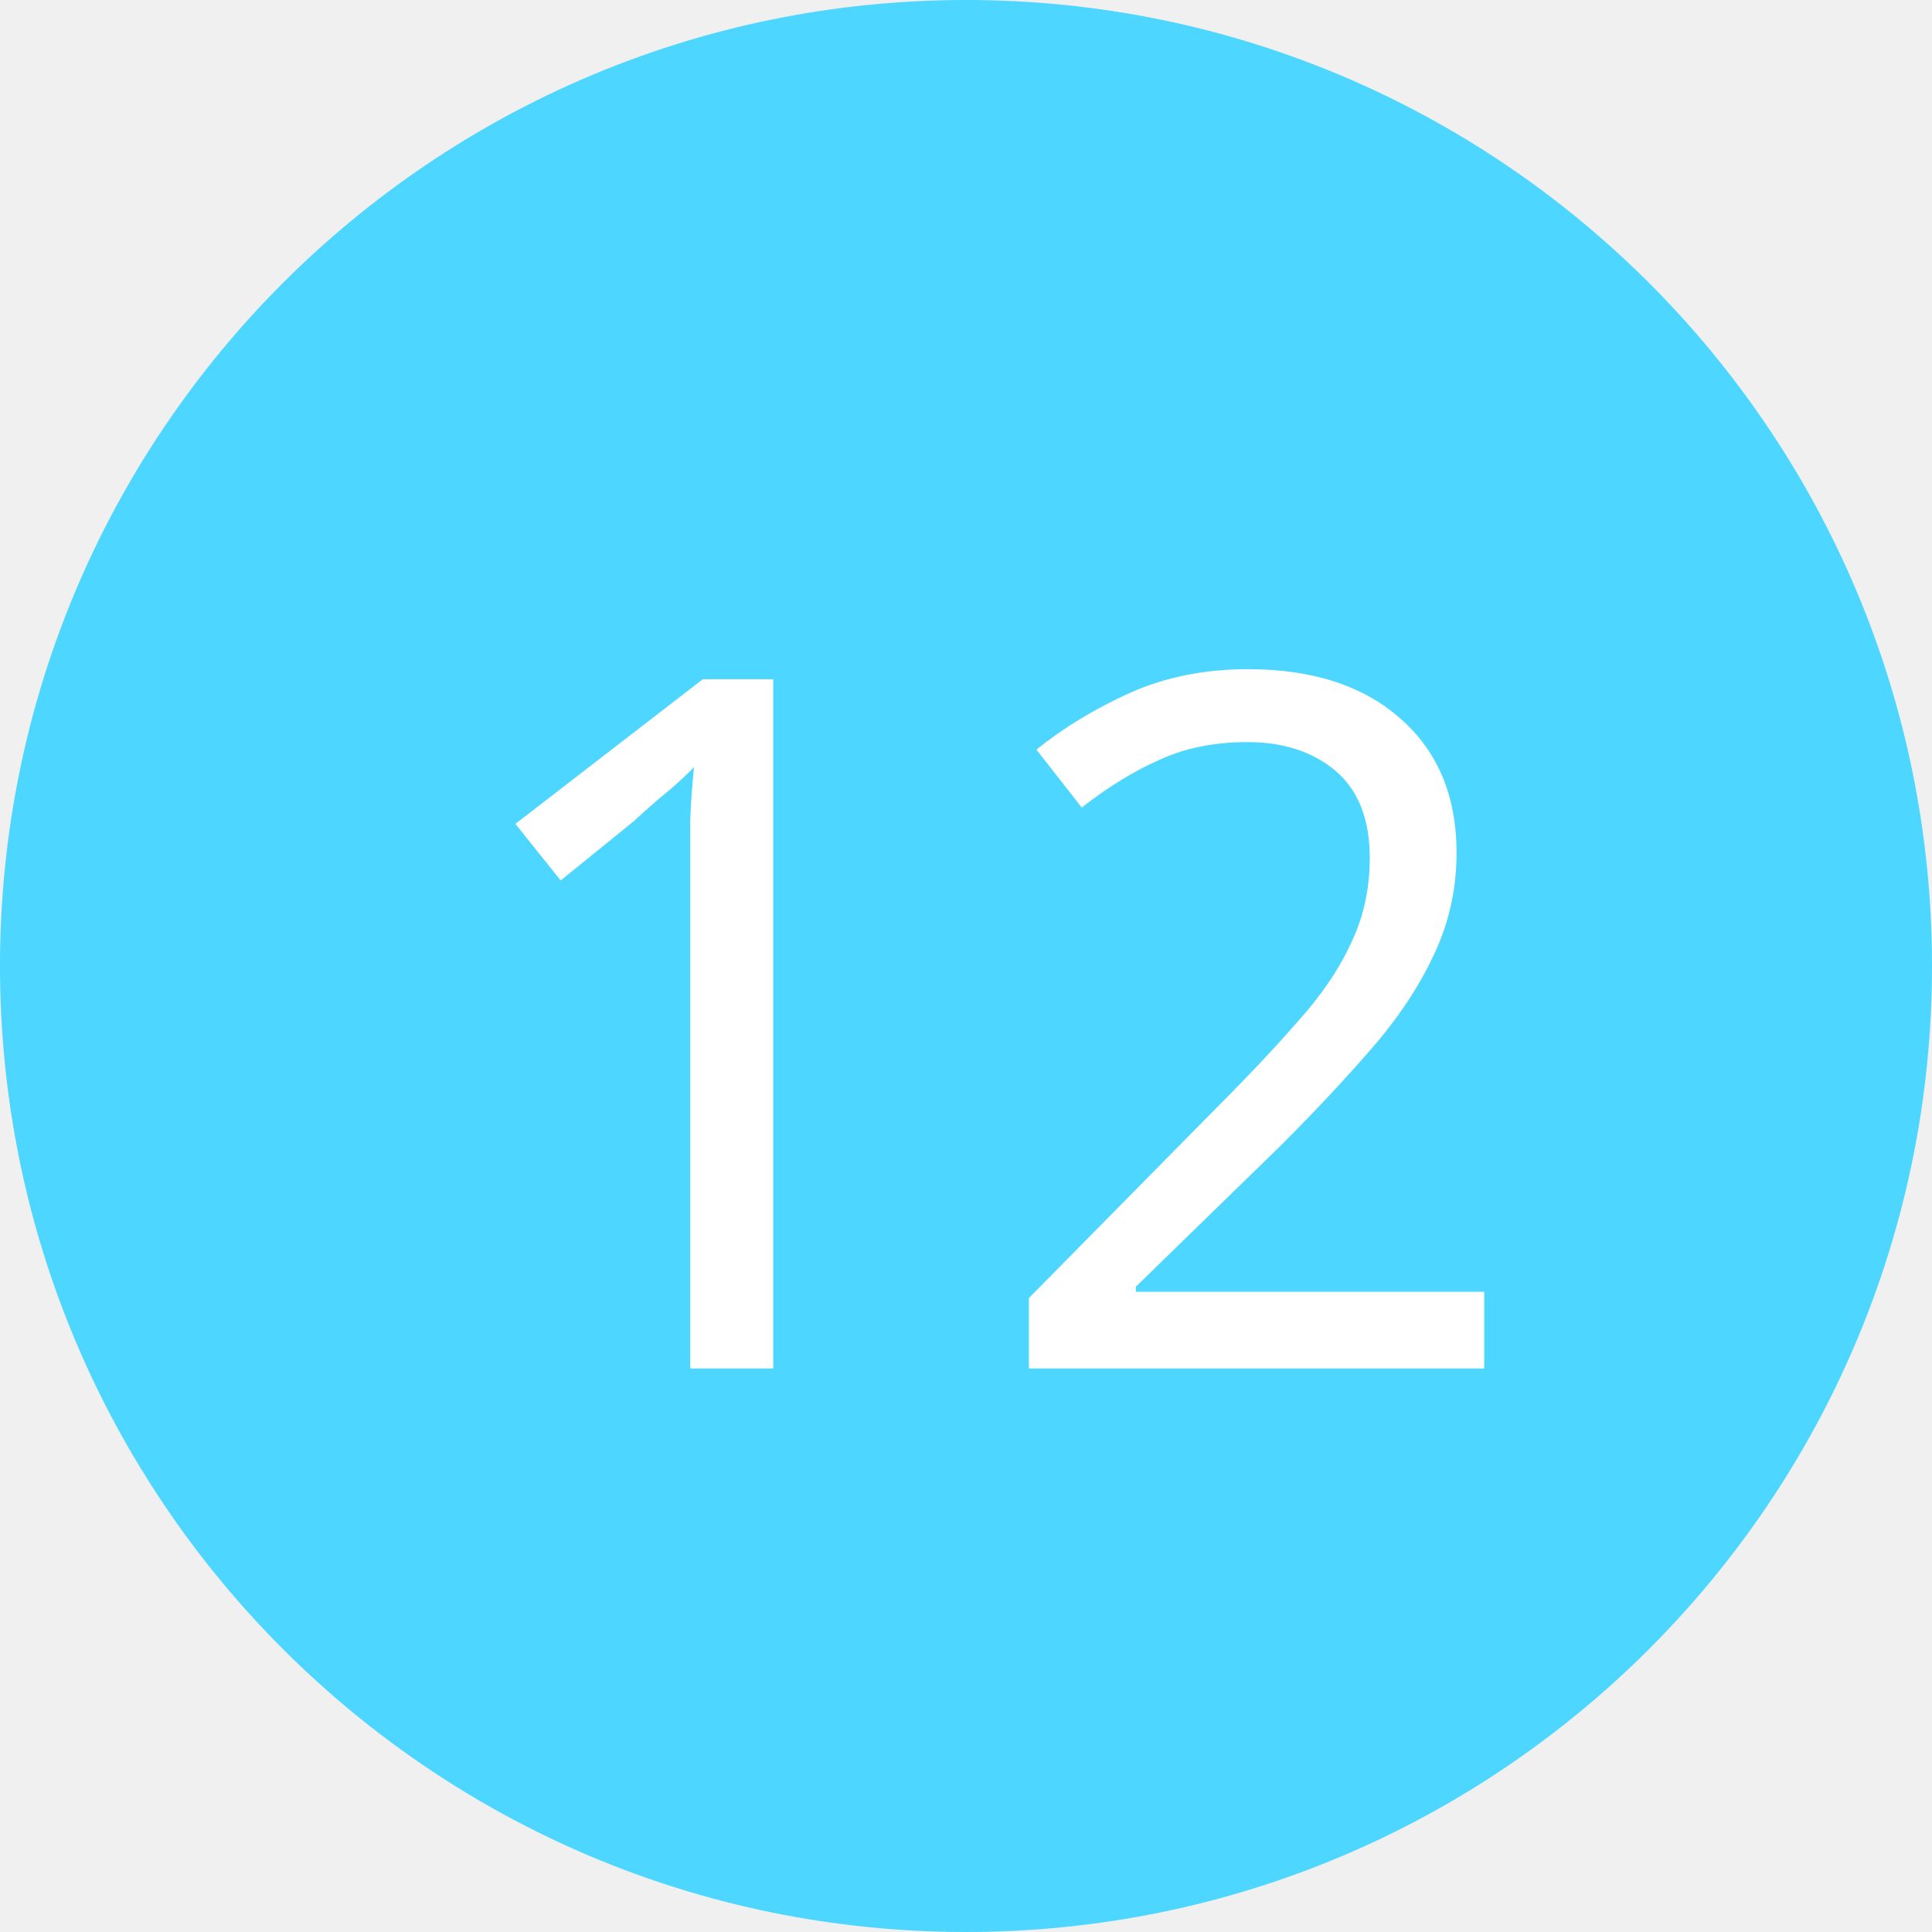
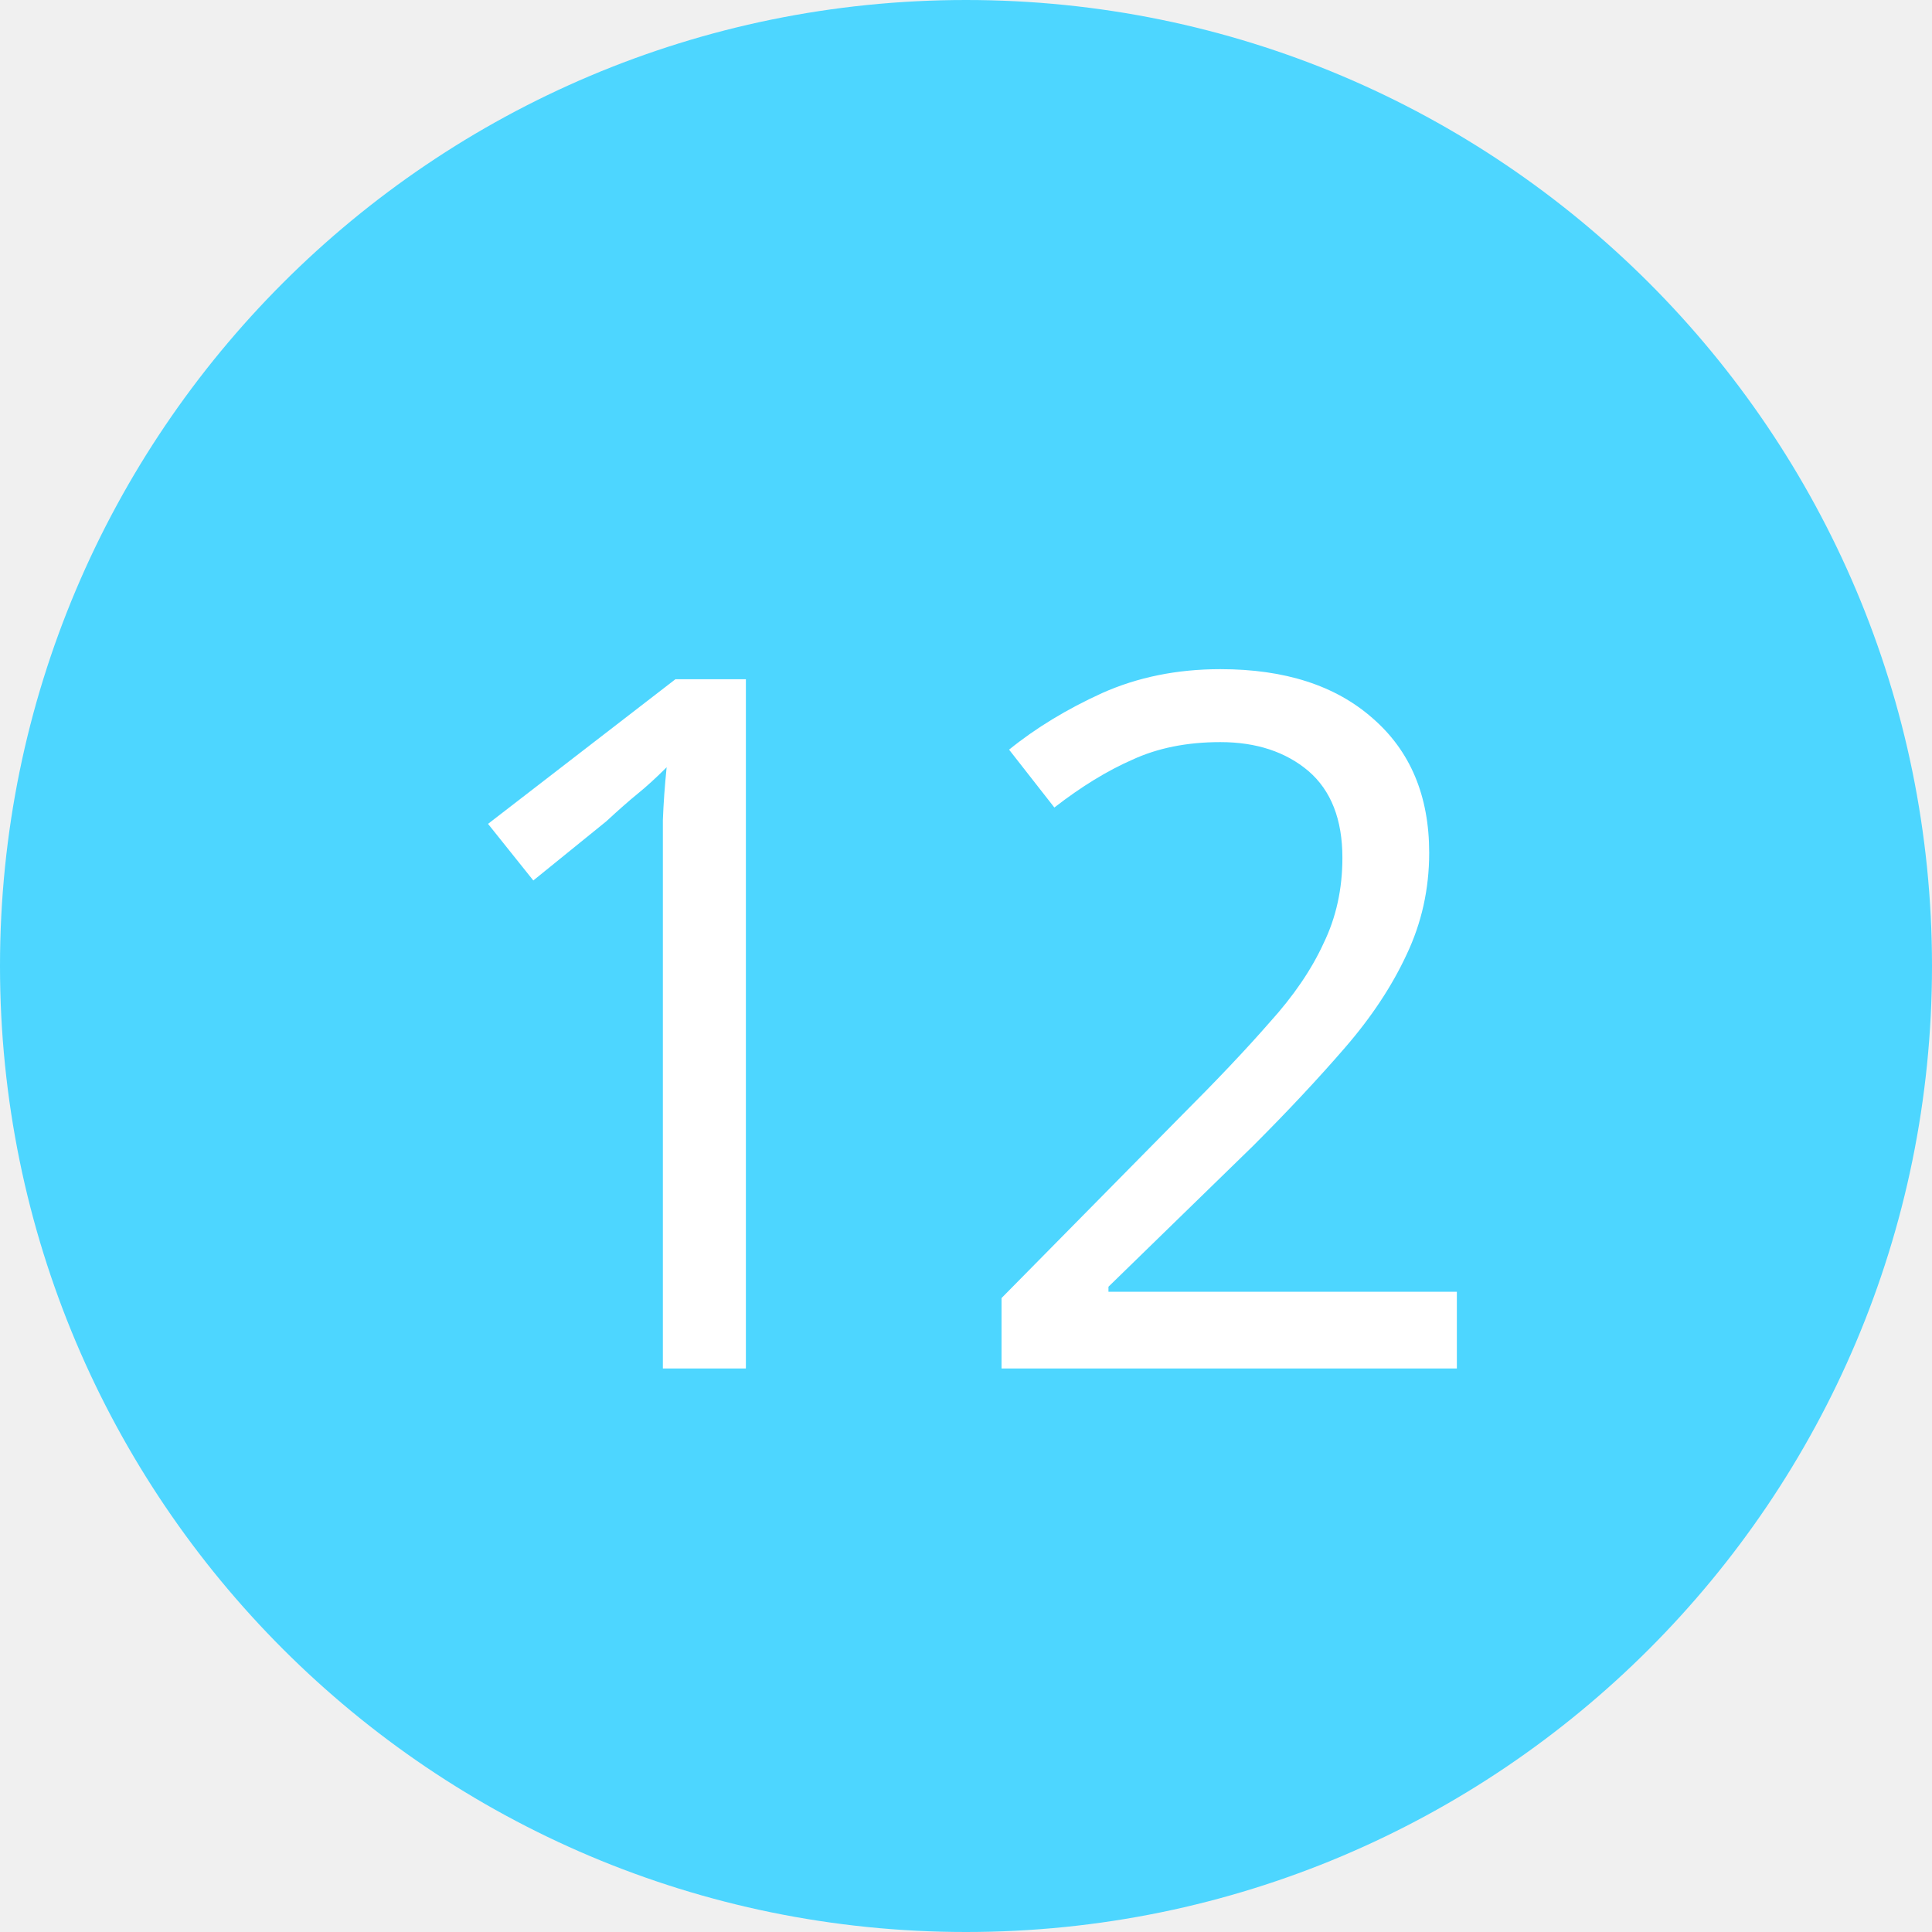
<svg xmlns="http://www.w3.org/2000/svg" width="24" height="24" viewBox="0 0 24 24">
  <g transform="translate(-303 -344)">
    <circle cx="12" cy="12" r="12" transform="translate(303 344)" fill="#4dd6ff" />
-     <text transform="translate(315 361)" fill="#fff" font-size="12" font-family="NotoSansKR-Regular, Noto Sans KR">
-       <tspan x="-6.66" y="0">12</tspan>
+     <text transform="translate(308 361)" fill="#fff" font-size="12" font-family="NotoSansKR-Regular, Noto Sans KR">
+       <tspan x="0" y="0">12</tspan>
    </text>
  </g>
</svg>
